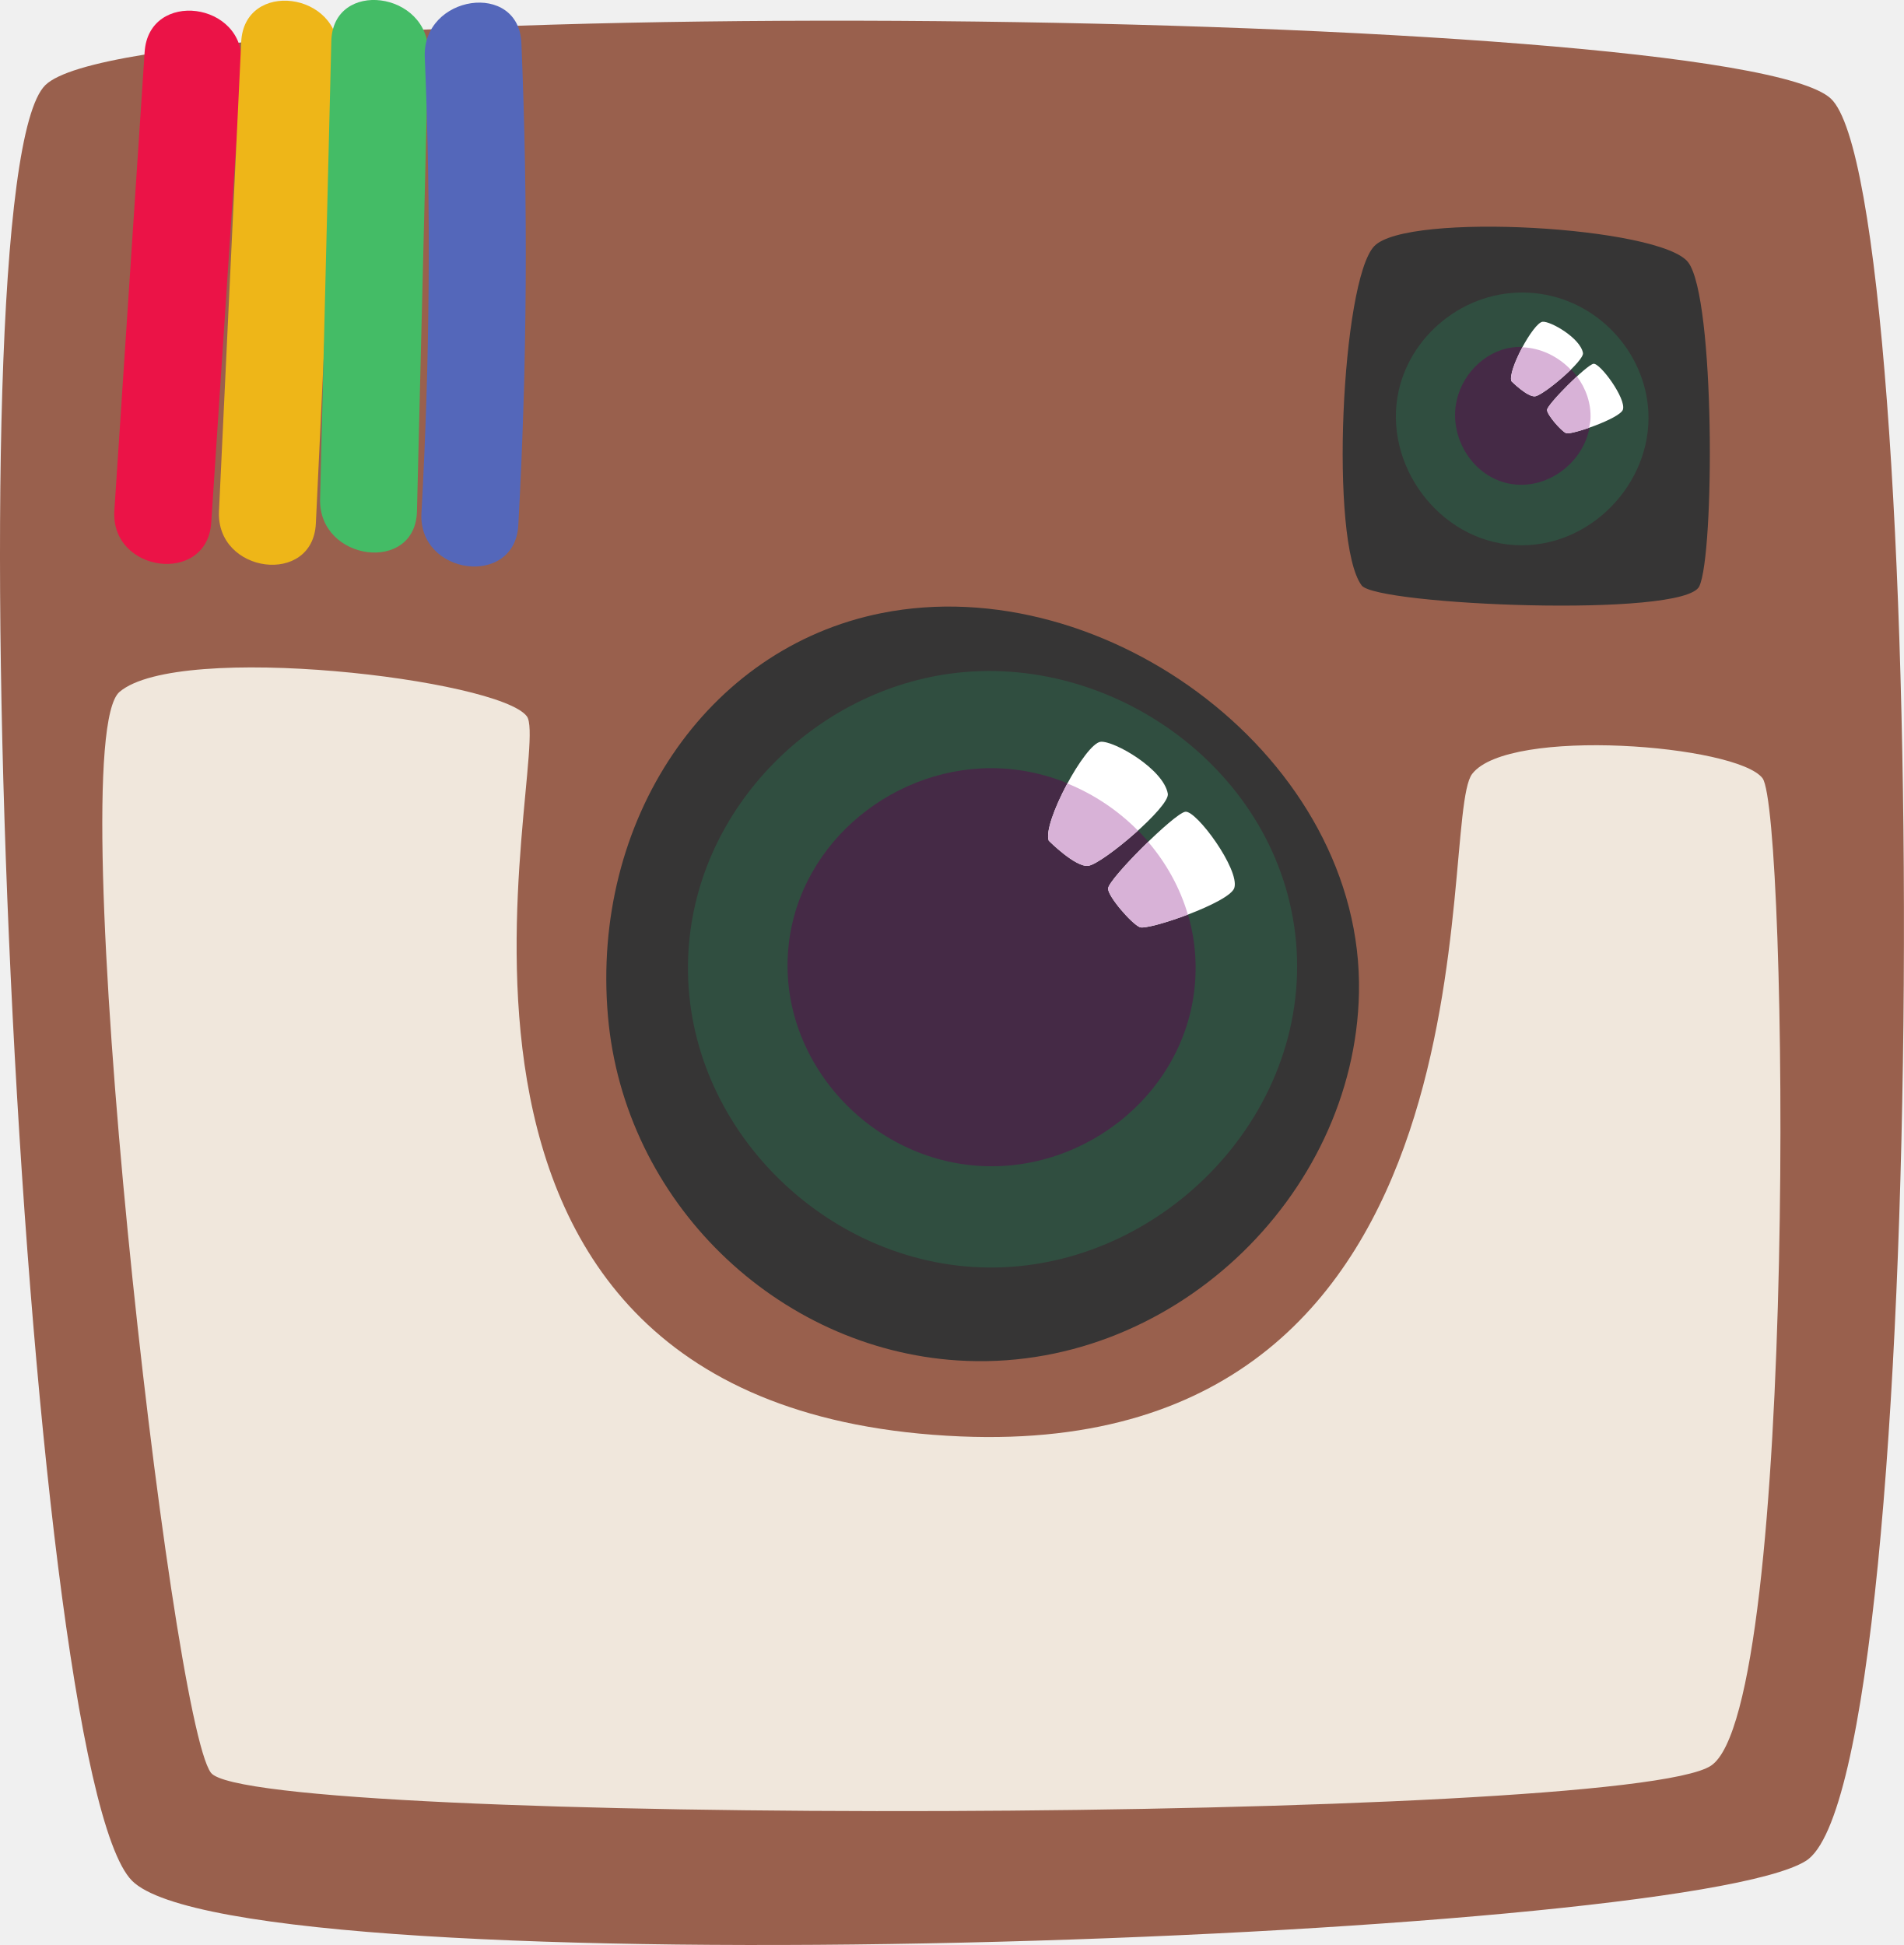
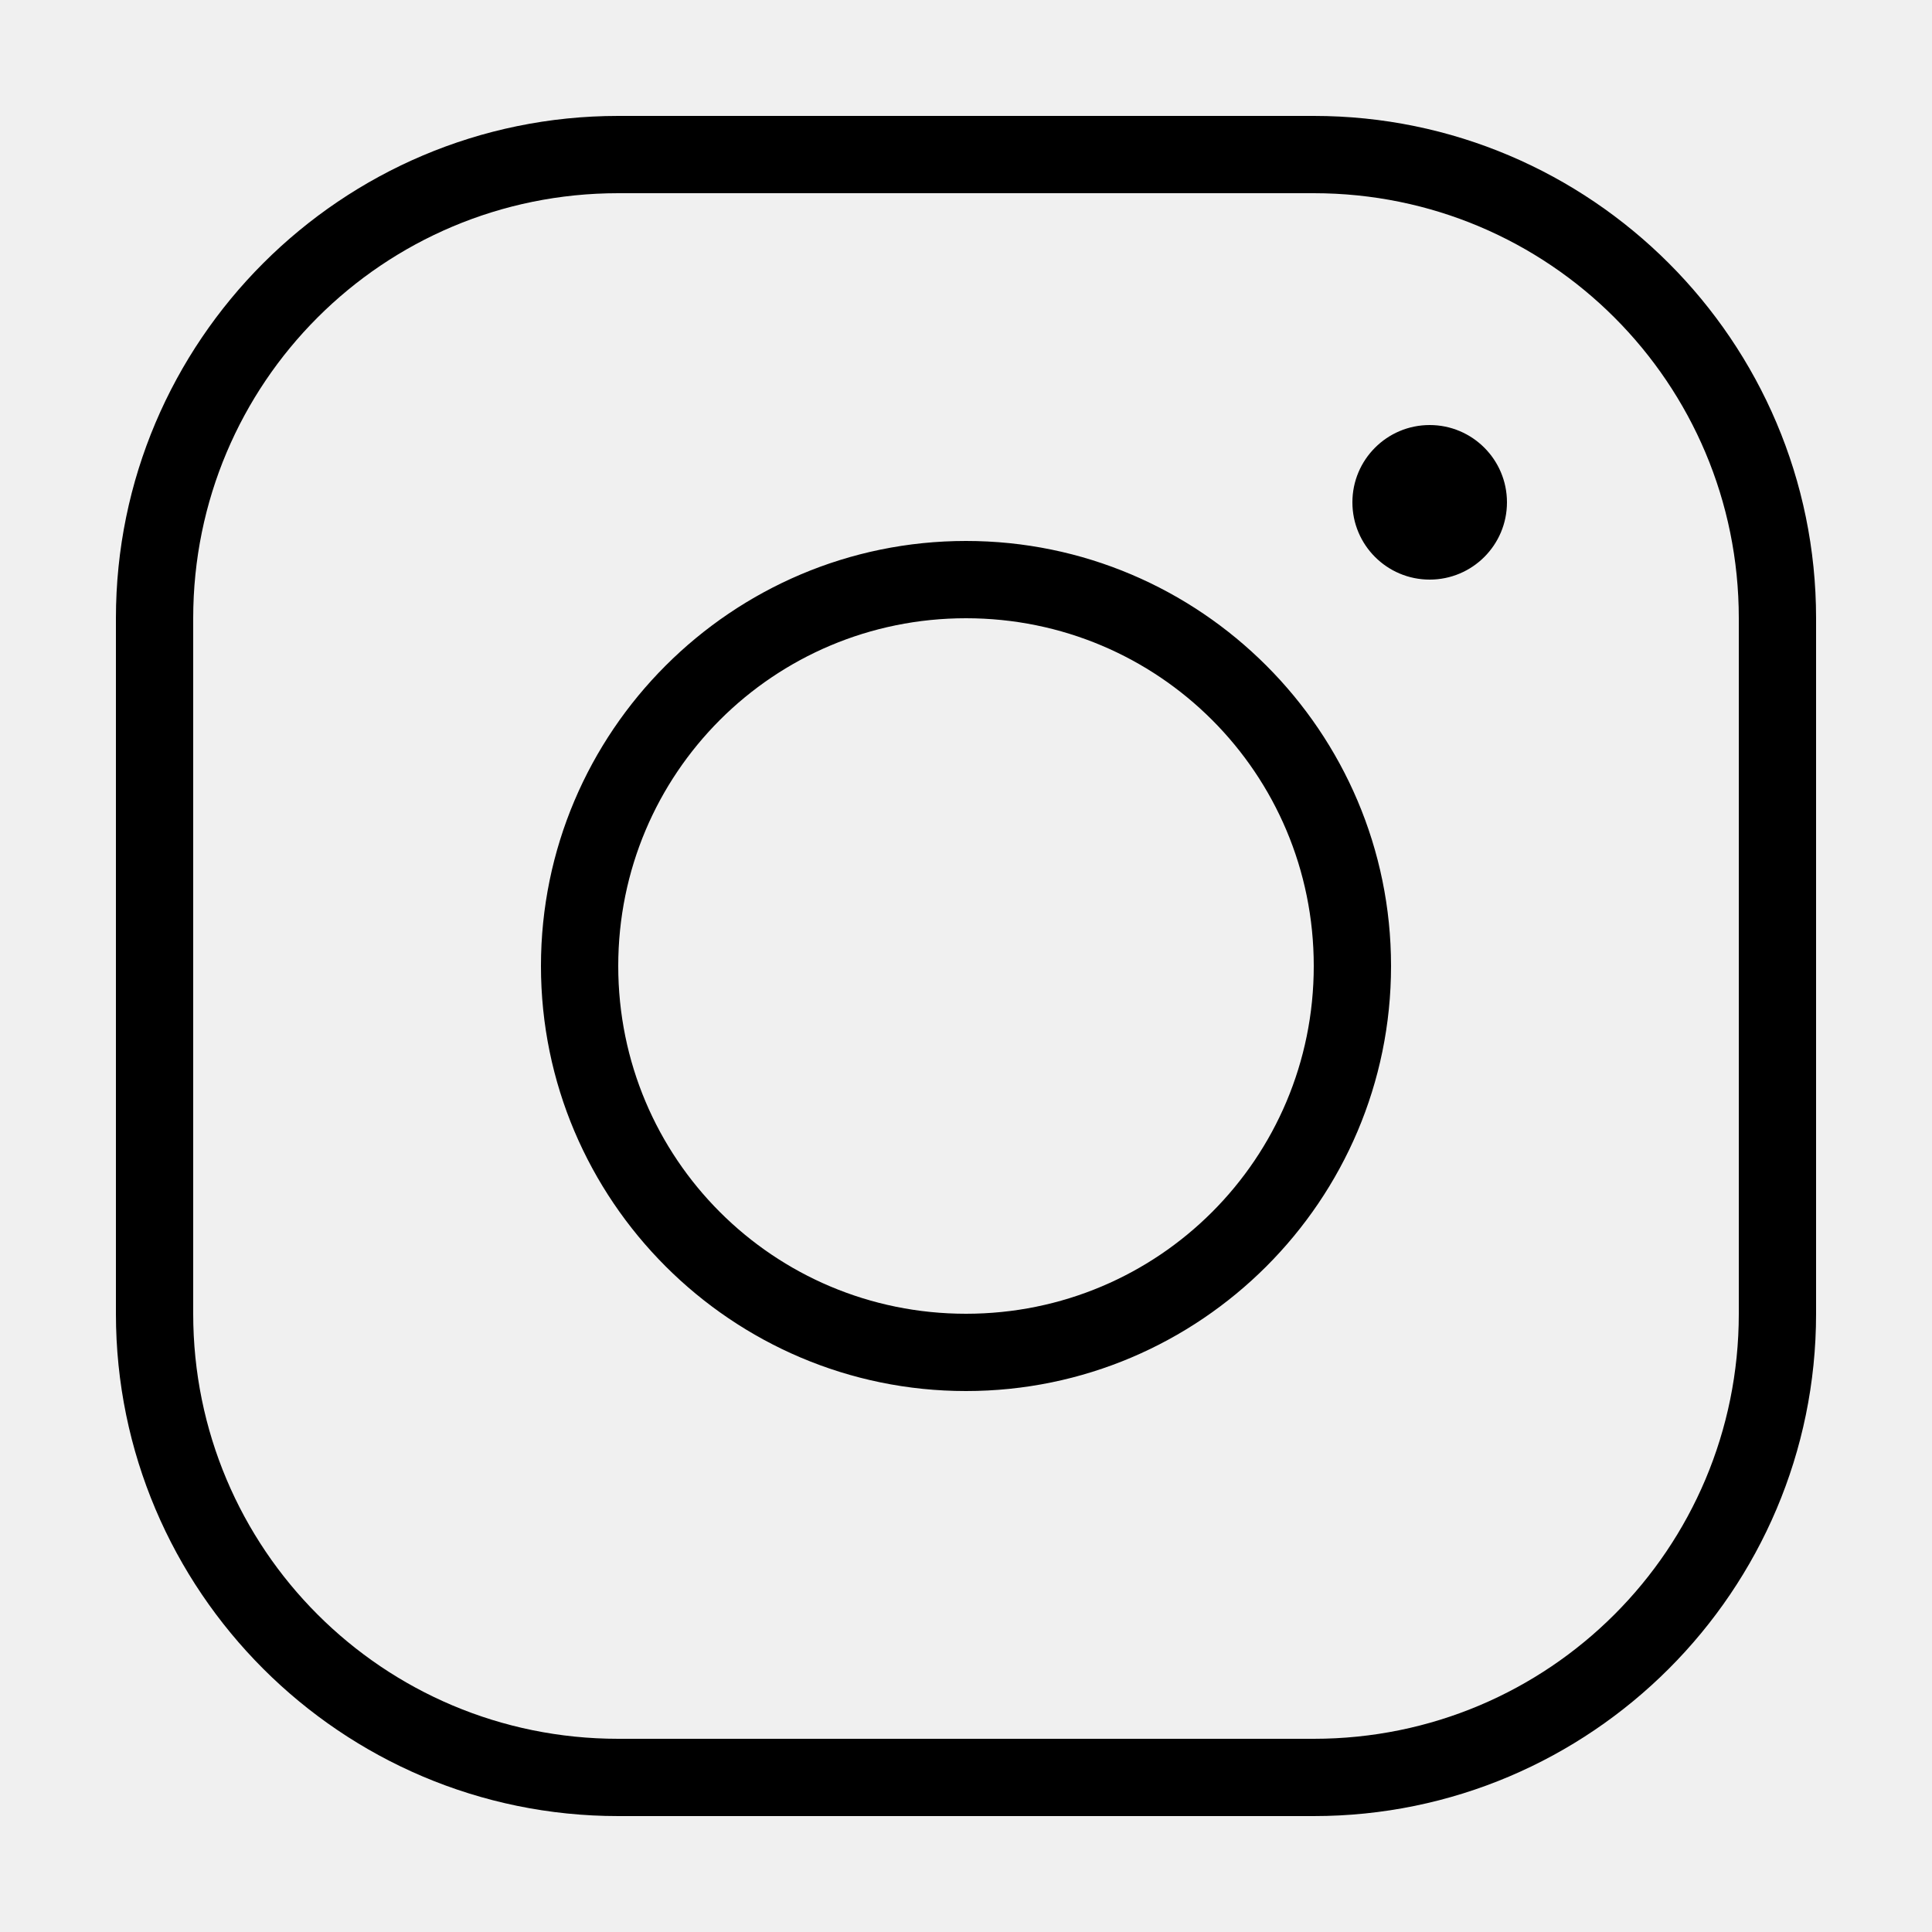
- <svg xmlns="http://www.w3.org/2000/svg" viewBox="0 0 507.213 518.213" height="518.213" width="507.213" xml:space="preserve" id="svg2" version="1.1">
-   <defs id="defs6">
-     <clipPath id="clipPath20" clipPathUnits="userSpaceOnUse">
-       <path id="path18" d="M 0,0 H 3804 V 3886.65 H 0 Z" />
-     </clipPath>
-   </defs>
-   <g transform="matrix(1.333333,0,0,-1.333333,0,518.2133)" id="g10">
-     <g transform="scale(0.1)" id="g12">
-       <g id="g14">
-         <g clip-path="url(#clipPath20)" id="g16">
-           <path id="path22" style="fill:#99604d;fill-opacity:1;fill-rule:nonzero;stroke:none" d="M 90.394,3716.32 C 284.328,3908.55 3458.78,3874.4 3657.9,3689.67 3857.01,3504.94 3864.24,328.262 3608.19,168.109 3352.14,7.961 484.773,-94.18 263.762,128.441 42.746,351.059 -103.539,3524.08 90.394,3716.32" />
-           <path id="path24" style="fill:#363535;fill-opacity:1;fill-rule:nonzero;stroke:none" d="m 1214.62,1856.59 c -33.63,389.23 195.84,734.67 546.17,804.76 449.1,89.86 963.75,-292.59 954.44,-758.57 -8.13,-407.48 -378.05,-762.17 -802.22,-734.66 -360.14,23.36 -666.23,316.2 -698.39,688.47" />
-           <path id="path26" style="fill:#f0e7dc;fill-opacity:1;fill-rule:nonzero;stroke:none" d="m 238.813,2504.03 c 118.796,101.32 757.929,25.31 813.787,-48.74 55.86,-74.04 -343.588,-1388.14 866.8,-1439.03 1100.82,-46.268 949.44,1229.23 1021.98,1323.87 72.55,94.64 529.46,58 580.13,-8.58 50.67,-66.58 71.27,-1857.749 -102.96,-1973.241 C 3244.32,242.82 502.648,236.852 421.453,344.18 340.262,451.512 120.016,2402.7 238.813,2504.03" />
-           <path id="path28" style="fill:#363535;fill-opacity:1;fill-rule:nonzero;stroke:none" d="m 2720.63,2716.7 c -64.62,86.28 -40.36,608.98 25.04,677.93 65.41,68.94 573.46,39.19 627.42,-32.34 53.97,-71.54 52.54,-583.43 22.1,-647.32 -30.43,-63.9 -645.07,-37.65 -674.56,1.73" />
-           <path id="path30" style="fill:#304e40;fill-opacity:1;fill-rule:nonzero;stroke:none" d="m 3066.42,3300.82 c 125.46,-12.65 220.54,-117.82 226.97,-236.29 7.84,-144.58 -118.17,-275.52 -266.36,-267.19 -153.04,8.6 -264.23,162.05 -232.73,307.21 25.8,118.94 142.4,209.36 272.12,196.27" />
-           <path id="path32" style="fill:#304e40;fill-opacity:1;fill-rule:nonzero;stroke:none" d="m 1896.35,2540.21 c 327,45.68 661.99,-195.31 693,-534.21 32.41,-354.14 -280.76,-666.04 -632.55,-651.78 -319.4,12.94 -593.45,291.62 -581.93,618 10.3,291.84 245.66,529.47 521.48,567.99" />
-           <path id="path34" style="fill:#452a46;fill-opacity:1;fill-rule:nonzero;stroke:none" d="m 1575.66,1997.48 c 22.55,209.88 216.67,362.92 422.54,353.72 214.47,-9.59 401.14,-193.47 390.21,-417.27 -10.98,-224.8 -216.56,-392.25 -435.16,-376.83 -222.94,15.73 -401.53,217.56 -377.59,440.38" />
-           <path id="path36" style="fill:#452a46;fill-opacity:1;fill-rule:nonzero;stroke:none" d="m 3021.52,3192.33 c 78.62,10.82 160.56,-59 156.24,-143.71 -4.08,-80.11 -83.82,-144.39 -163.15,-128.26 -70.65,14.36 -116.53,87.54 -105.83,157.15 8.85,57.59 55.54,106.94 112.74,114.82" />
-           <path id="path38" style="fill:#ffffff;fill-opacity:1;fill-rule:nonzero;stroke:none" d="m 2277.41,2033.82 c 16.39,-6.87 179.79,49.08 188.8,78.59 11.15,36.5 -75.81,155.32 -97.93,152.13 -22.12,-3.2 -154.69,-135.68 -154.34,-153.68 0.31,-16.37 47.08,-70.17 63.47,-77.04 z m -182,172.83 c -13.27,35.03 73.02,195.03 103.85,197.7 26.61,2.3 125.36,-54.26 134.06,-103.81 4.54,-25.91 -130.16,-139.91 -158.82,-144.05 -25.43,-3.68 -79.09,50.16 -79.09,50.16" />
-           <path id="path40" style="fill:#ffffff;fill-opacity:1;fill-rule:nonzero;stroke:none" d="m 3129.18,3020.98 c 9.84,-4.13 108.04,29.5 113.45,47.23 6.7,21.94 -45.55,93.34 -58.85,91.43 -13.29,-1.93 -92.96,-81.54 -92.75,-92.35 0.19,-9.85 28.3,-42.18 38.15,-46.31 z m -109.38,103.87 c -7.98,21.05 43.88,117.2 62.41,118.81 15.99,1.38 75.33,-32.61 80.56,-62.39 2.73,-15.57 -78.22,-84.08 -95.44,-86.57 -15.28,-2.2 -47.53,30.15 -47.53,30.15" />
-           <path id="path42" style="fill:#d8b2d7;fill-opacity:1;fill-rule:nonzero;stroke:none" d="m 2294.01,2204.37 c -39.9,-38.72 -80.26,-83.56 -80.07,-93.5 0.31,-16.38 47.08,-70.18 63.47,-77.05 8.12,-3.41 52.34,8.63 95.97,25.21 -15.84,54.03 -43.45,103.19 -79.37,145.34" />
-           <path id="path44" style="fill:#d8b2d7;fill-opacity:1;fill-rule:nonzero;stroke:none" d="m 2174.5,2156.49 c 15.29,2.21 60.71,35.71 99.12,70.41 -39.87,40.41 -88.02,72.51 -140.96,94.11 -24.65,-45.62 -44.05,-96.4 -37.25,-114.36 0,0 53.66,-53.83 79.09,-50.16" />
-           <path id="path46" style="fill:#d8b2d7;fill-opacity:1;fill-rule:nonzero;stroke:none" d="m 3138.46,3147.85 c -25.6,26.71 -60.48,43.6 -96.78,44.75 -14.57,-27.17 -25.92,-57.08 -21.88,-67.75 0,0 32.25,-32.35 47.53,-30.15 10.79,1.56 46.56,29.02 71.13,53.15" />
-           <path id="path48" style="fill:#d8b2d7;fill-opacity:1;fill-rule:nonzero;stroke:none" d="m 3177.76,3048.62 c 1.63,31.87 -8.98,61.62 -27.02,85.77 -27.04,-24.9 -59.84,-60.15 -59.71,-67.1 0.19,-9.85 28.3,-42.18 38.15,-46.31 4.13,-1.73 23.91,3.34 45.76,10.93 1.04,5.55 2.53,10.97 2.82,16.71" />
-           <path id="path50" style="fill:#eb1347;fill-opacity:1;fill-rule:nonzero;stroke:none" d="m 288.984,3782.77 c -20.16,-305.36 -40.32,-610.73 -60.476,-916.1 -8.246,-124.89 185.281,-149.81 193.558,-24.43 20.157,305.36 40.317,610.73 60.473,916.1 8.242,124.89 -185.281,149.81 -193.555,24.43" />
-           <path id="path52" style="fill:#eeb618;fill-opacity:1;fill-rule:nonzero;stroke:none" d="m 481.918,3802.74 c -14.797,-312.58 -29.594,-625.17 -44.391,-937.75 -5.906,-124.76 187.618,-149.88 193.559,-24.43 14.797,312.58 29.598,625.16 44.391,937.74 5.91,124.77 -187.618,149.88 -193.559,24.44" />
-           <path id="path54" style="fill:#44bc66;fill-opacity:1;fill-rule:nonzero;stroke:none" d="m 661.977,3804.23 c -7.481,-304.98 -14.957,-609.95 -22.434,-914.93 -3.055,-124.49 190.48,-149.84 193.559,-24.43 7.476,304.98 14.953,609.95 22.433,914.93 3.055,124.49 -190.48,149.84 -193.558,24.43" />
-           <path id="path56" style="fill:#5467ba;fill-opacity:1;fill-rule:nonzero;stroke:none" d="m 848.719,3772.61 c 12.621,-304.02 10.109,-607.32 -6.672,-911.1 -6.899,-124.83 186.623,-149.86 193.553,-24.43 17.74,321.13 19.5,642.08 6.16,963.41 -5.2,125.29 -198.205,96.51 -193.041,-27.88" />
-         </g>
-       </g>
-     </g>
-   </g>
+ <svg xmlns="http://www.w3.org/2000/svg" viewBox="0 0 50 50" width="50px" height="50px">
+   <path style="line-height:normal;text-indent:0;text-align:start;text-decoration-line:none;text-decoration-style:solid;text-decoration-color:#000;text-transform:none;block-progression:tb;isolation:auto;mix-blend-mode:normal" d="M 16 3 C 8.832 3 3 8.832 3 16 L 3 34 C 3 41.168 8.832 47 16 47 L 34 47 C 41.168 47 47 41.168 47 34 L 47 16 C 47 8.832 41.168 3 34 3 L 16 3 z M 16 5 L 34 5 C 40.086 5 45 9.914 45 16 L 45 34 C 45 40.086 40.086 45 34 45 L 16 45 C 9.914 45 5 40.086 5 34 L 5 16 C 5 9.914 9.914 5 16 5 z M 37 11 A 2 2 0 0 0 35 13 A 2 2 0 0 0 37 15 A 2 2 0 0 0 39 13 A 2 2 0 0 0 37 11 z M 25 14 C 18.937 14 14 18.937 14 25 C 14 31.063 18.937 36 25 36 C 31.063 36 36 31.063 36 25 C 36 18.937 31.063 14 25 14 z M 25 16 C 29.982 16 34 20.018 34 25 C 34 29.982 29.982 34 25 34 C 20.018 34 16 29.982 16 25 C 16 20.018 20.018 16 25 16 z" font-weight="400" font-family="sans-serif" white-space="normal" overflow="visible" />
</svg>
